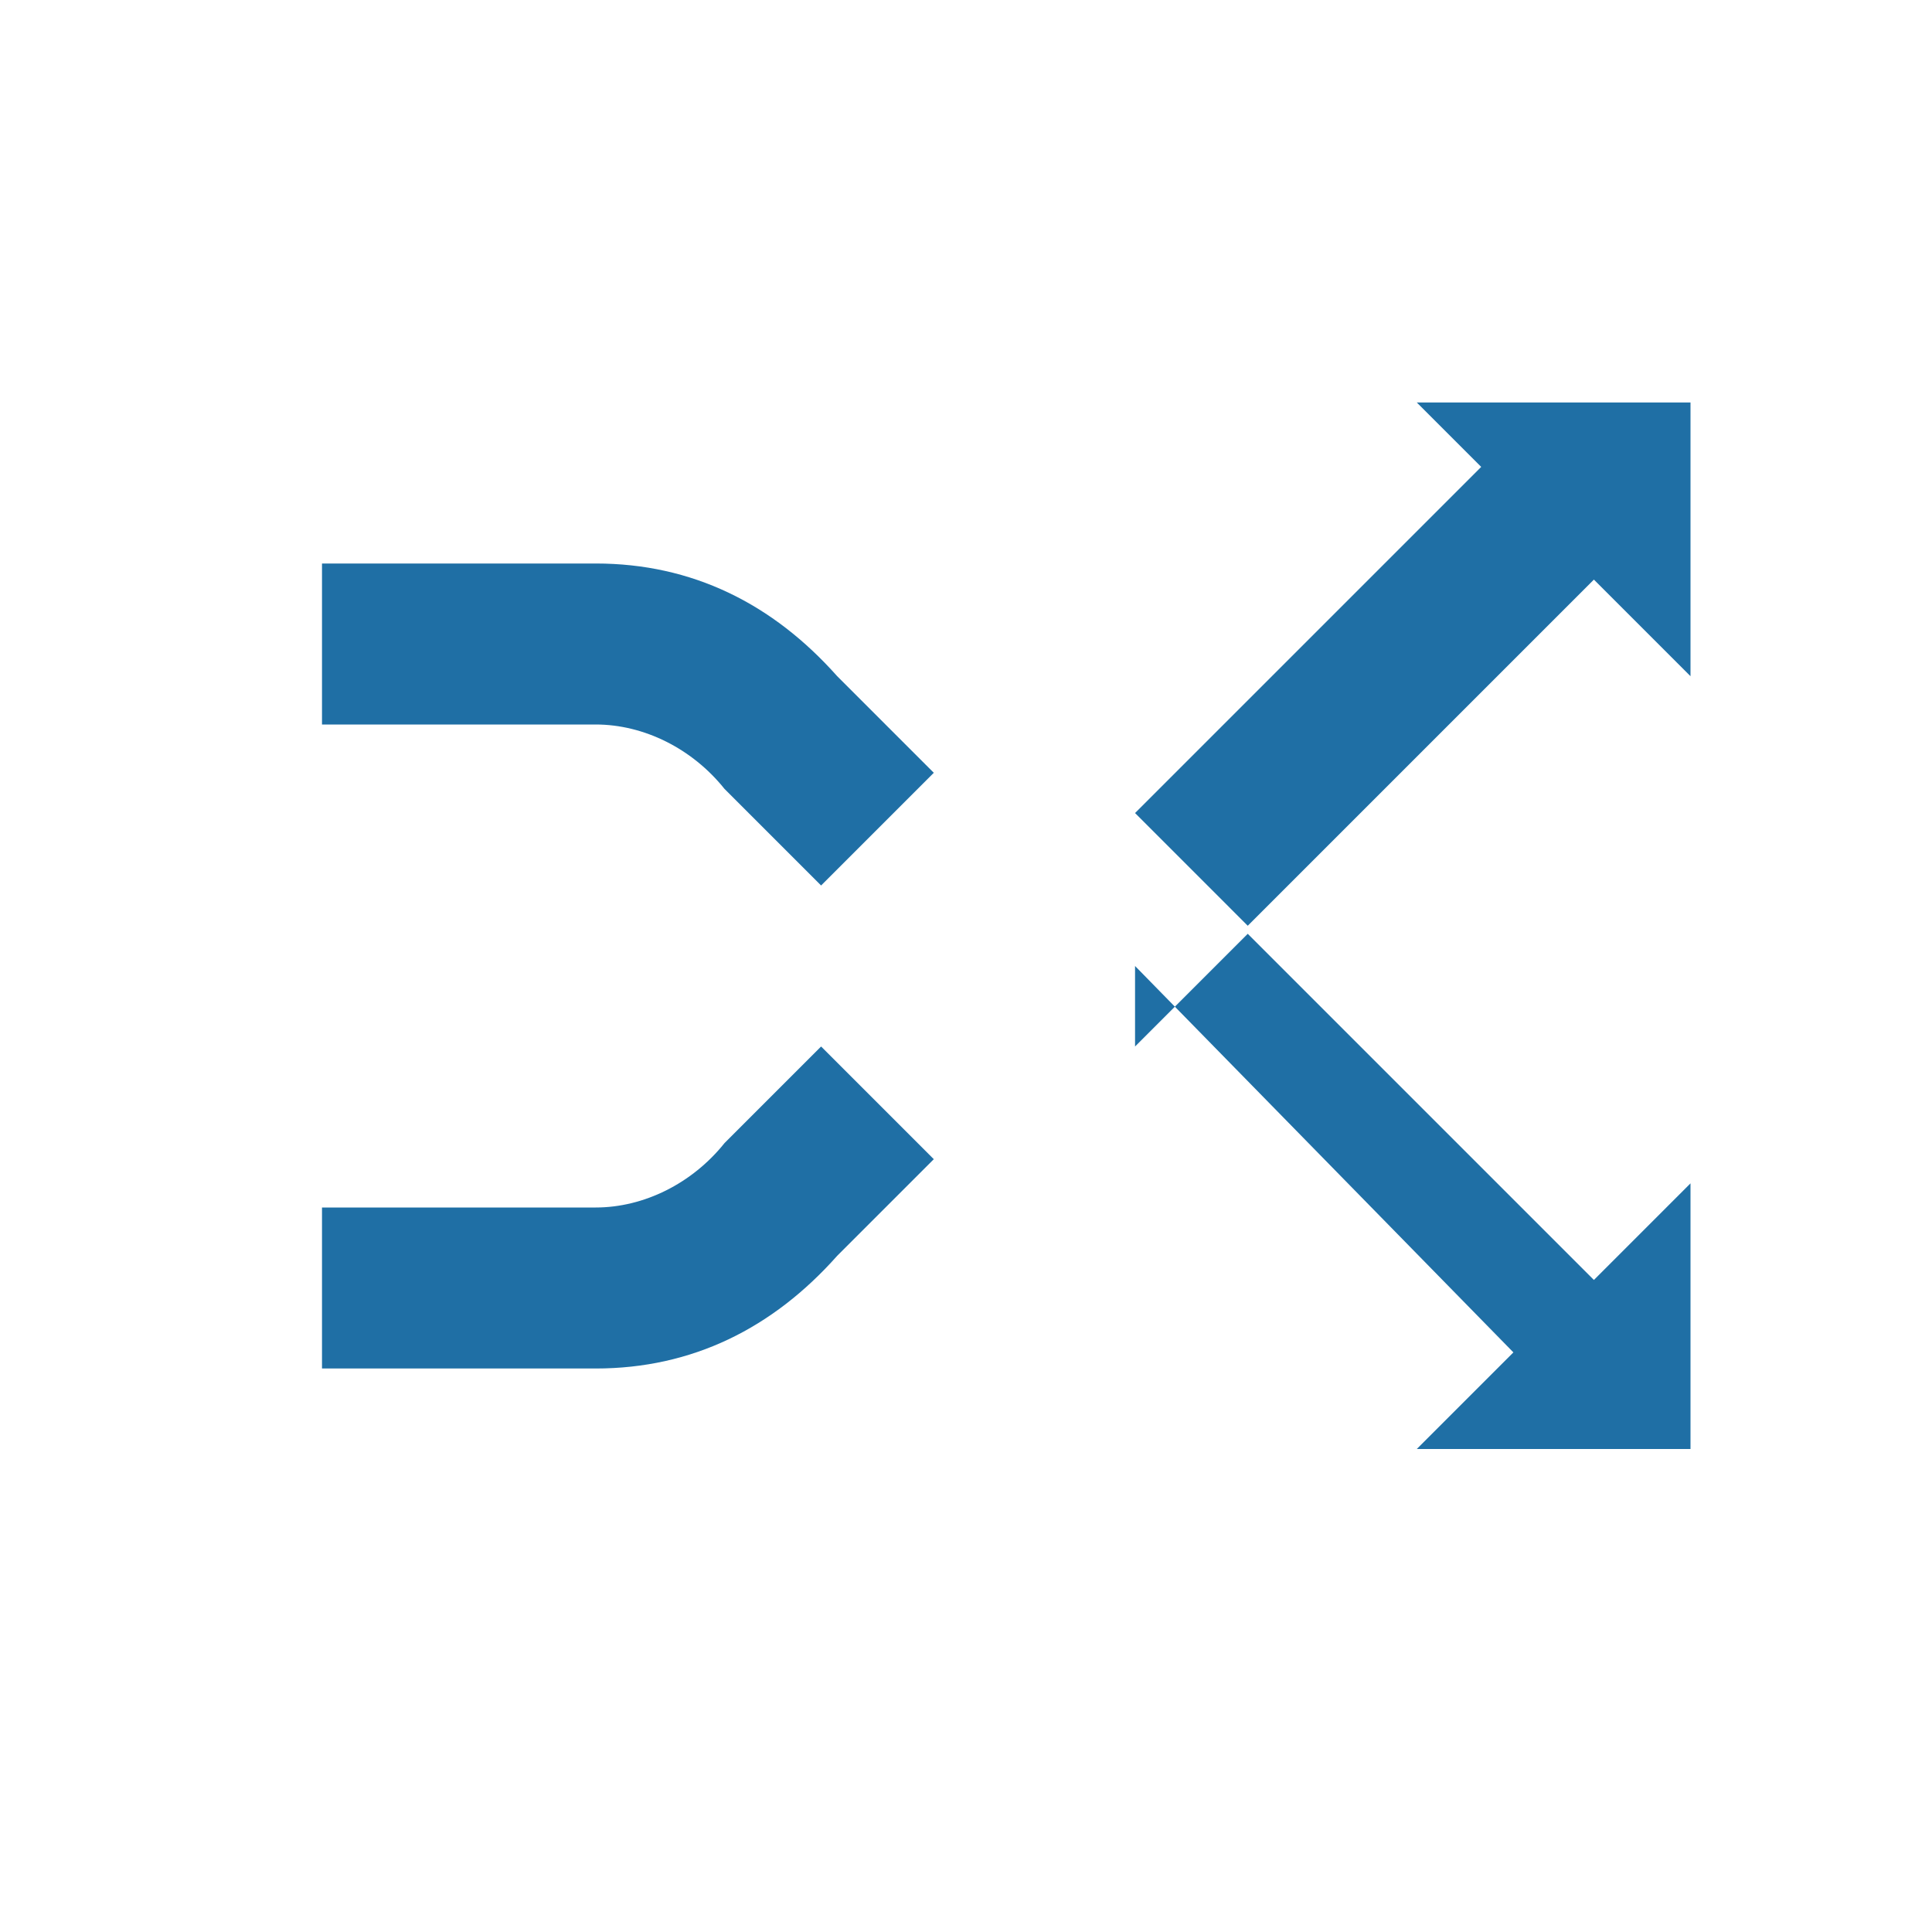
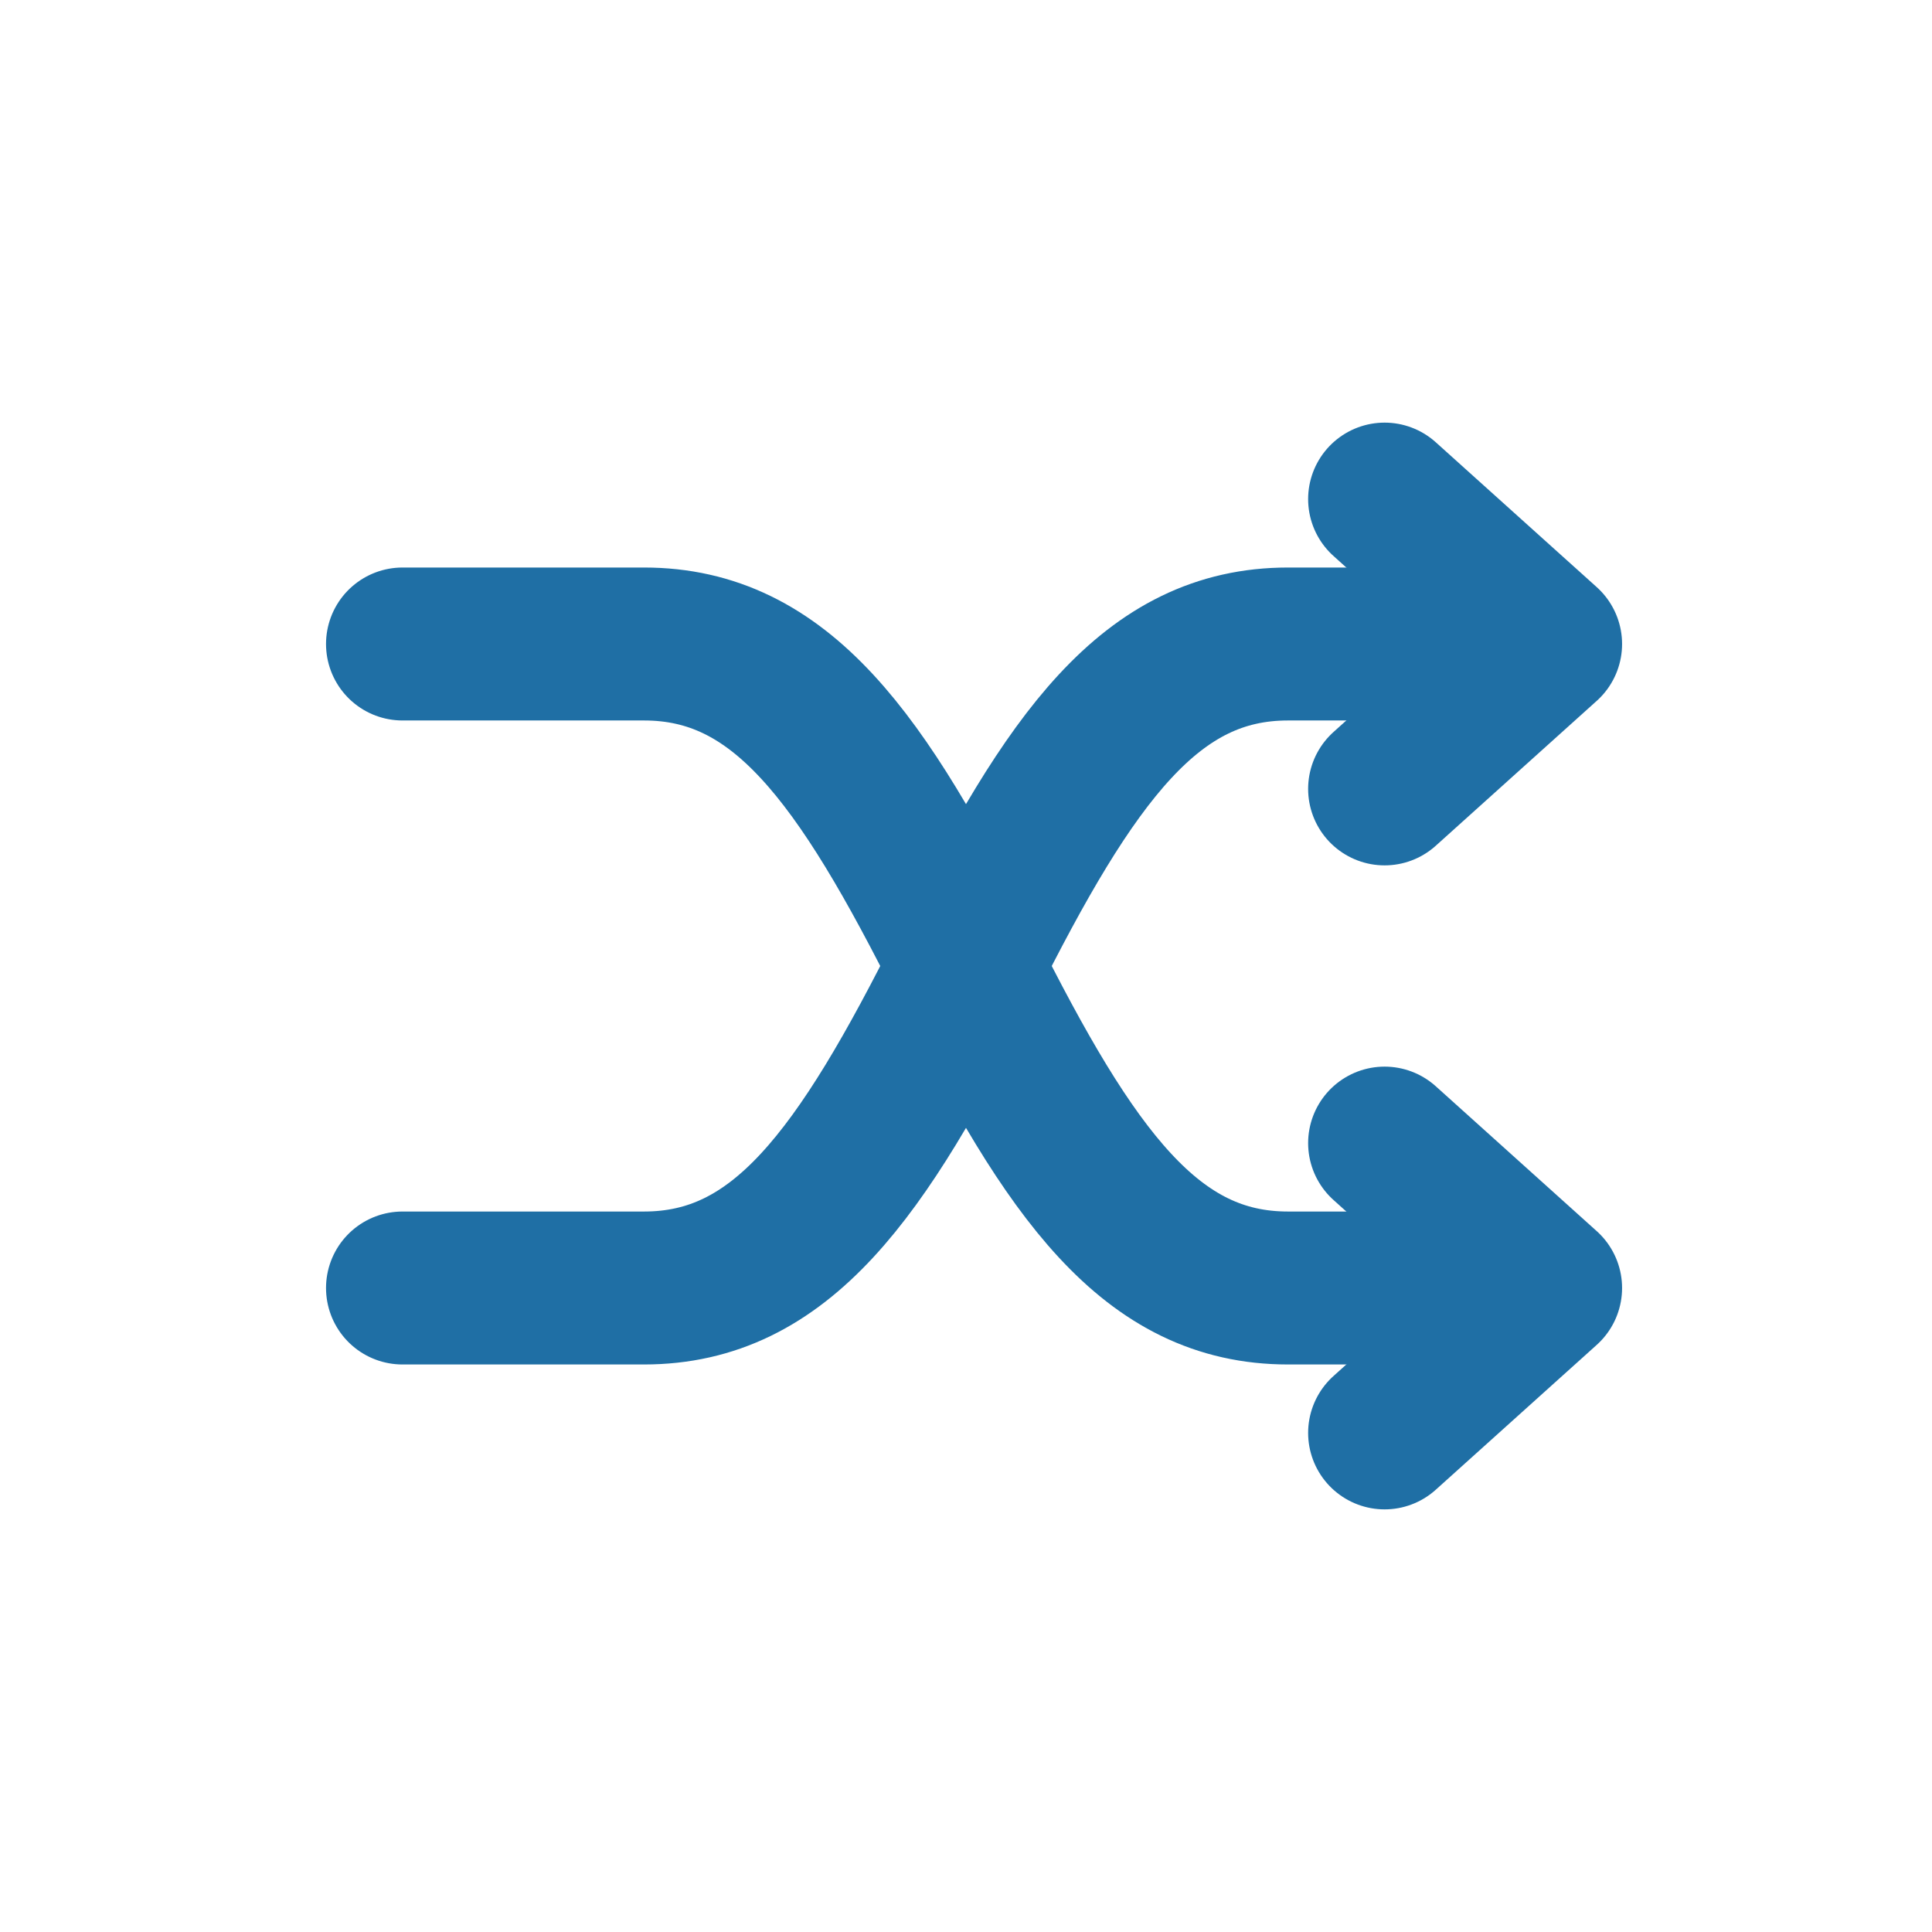
<svg xmlns="http://www.w3.org/2000/svg" viewBox="0 0 24 24">
-   <path fill="#1f6fa5" d="M17.6 5H21v3.4l-1.2-1.2-4.3 4.3-1.4-1.4 4.3-4.3L17.6 5ZM4 7h3.4c1.2 0 2.2.5 3 1.4l1.2 1.2-1.4 1.4L9 9.8C8.6 9.3 8 9 7.4 9H4V7Zm10.1 6 1.4-1.4 4.3 4.3L21 14.7V18h-3.4l1.2-1.2-4.7-4.8ZM4 15h3.4c.6 0 1.2-.3 1.6-.8l1.2-1.2 1.4 1.4-1.2 1.2c-.8.9-1.8 1.4-3 1.4H4v-2Z" />
+   <path fill="none" stroke="#1f6fa5" stroke-width="1.9" stroke-linecap="round" stroke-linejoin="round" d="M5 8h3c1.7 0 2.7 1.4 4 4s2.3 4 4 4h3" />
+   <path fill="none" stroke="#1f6fa5" stroke-width="1.9" stroke-linecap="round" stroke-linejoin="round" d="M5 16h3c1.7 0 2.7-1.4 4-4s2.3-4 4-4h3" />
+   <path fill="none" stroke="#1f6fa5" stroke-width="1.9" stroke-linecap="round" stroke-linejoin="round" d="m17.2 6.2 2 1.8-2 1.8M17.2 14.2l2 1.8-2 1.8" />
</svg>
